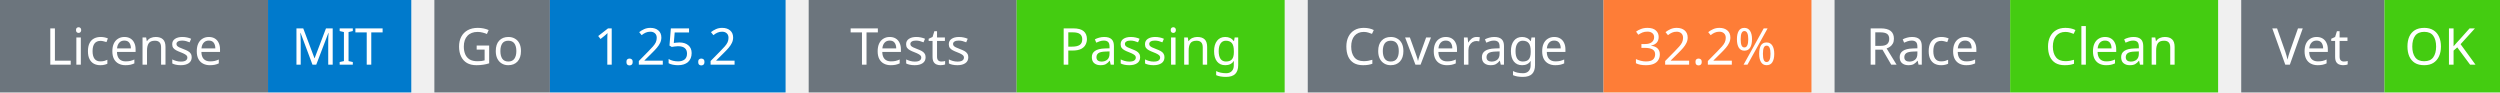
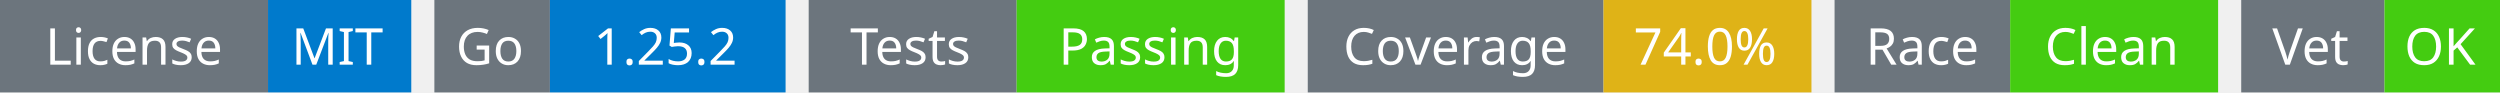
<svg xmlns="http://www.w3.org/2000/svg" width="541" height="20" viewBox="0 0 541 20">
  <g transform="translate(0, 0)">
    <rect x="0" y="0" width="58" height="20" fill="#6c757d" />
    <rect x="58" y="0" width="31" height="20" fill="#007acc" />
    <text x="29" y="14" text-anchor="middle" font-family="sans-serif" font-size="11" fill="white">License</text>
    <text x="73" y="14" text-anchor="middle" font-family="sans-serif" font-size="11" fill="white">MIT</text>
  </g>
  <g transform="translate(94, 0)">
    <rect x="0" y="0" width="25" height="20" fill="#6c757d" />
    <rect x="25" y="0" width="51" height="20" fill="#007acc" />
    <text x="12" y="14" text-anchor="middle" font-family="sans-serif" font-size="11" fill="white">Go</text>
    <text x="50" y="14" text-anchor="middle" font-family="sans-serif" font-size="11" fill="white">1.25.2</text>
  </g>
  <g transform="translate(175, 0)">
    <rect x="0" y="0" width="45" height="20" fill="#6c757d" />
    <rect x="45" y="0" width="58" height="20" fill="#4c1" />
    <text x="22" y="14" text-anchor="middle" font-family="sans-serif" font-size="11" fill="white">Tests</text>
    <text x="74" y="14" text-anchor="middle" font-family="sans-serif" font-size="11" fill="white">Passing</text>
  </g>
  <g transform="translate(283, 0)">
    <rect x="0" y="0" width="64" height="20" fill="#6c757d" />
-     <rect x="64" y="0" width="45" height="20" fill="#fe7d37" />
+     <rect x="64" y="0" width="45" height="20" fill="#dfb317" />
    <text x="32" y="14" text-anchor="middle" font-family="sans-serif" font-size="11" fill="white">Coverage</text>
-     <text x="86" y="14" text-anchor="middle" font-family="sans-serif" font-size="11" fill="white">32.2%</text>
+     <text x="86" y="14" text-anchor="middle" font-family="sans-serif" font-size="11" fill="white">74.0%</text>
  </g>
  <g transform="translate(397, 0)">
    <rect x="0" y="0" width="38" height="20" fill="#6c757d" />
    <rect x="38" y="0" width="45" height="20" fill="#4c1" />
    <text x="19" y="14" text-anchor="middle" font-family="sans-serif" font-size="11" fill="white">Race</text>
    <text x="60" y="14" text-anchor="middle" font-family="sans-serif" font-size="11" fill="white">Clean</text>
  </g>
  <g transform="translate(485, 0)">
    <rect x="0" y="0" width="31" height="20" fill="#6c757d" />
    <rect x="31" y="0" width="25" height="20" fill="#4c1" />
    <text x="15" y="14" text-anchor="middle" font-family="sans-serif" font-size="11" fill="white">Vet</text>
    <text x="43" y="14" text-anchor="middle" font-family="sans-serif" font-size="11" fill="white">OK</text>
  </g>
</svg>
